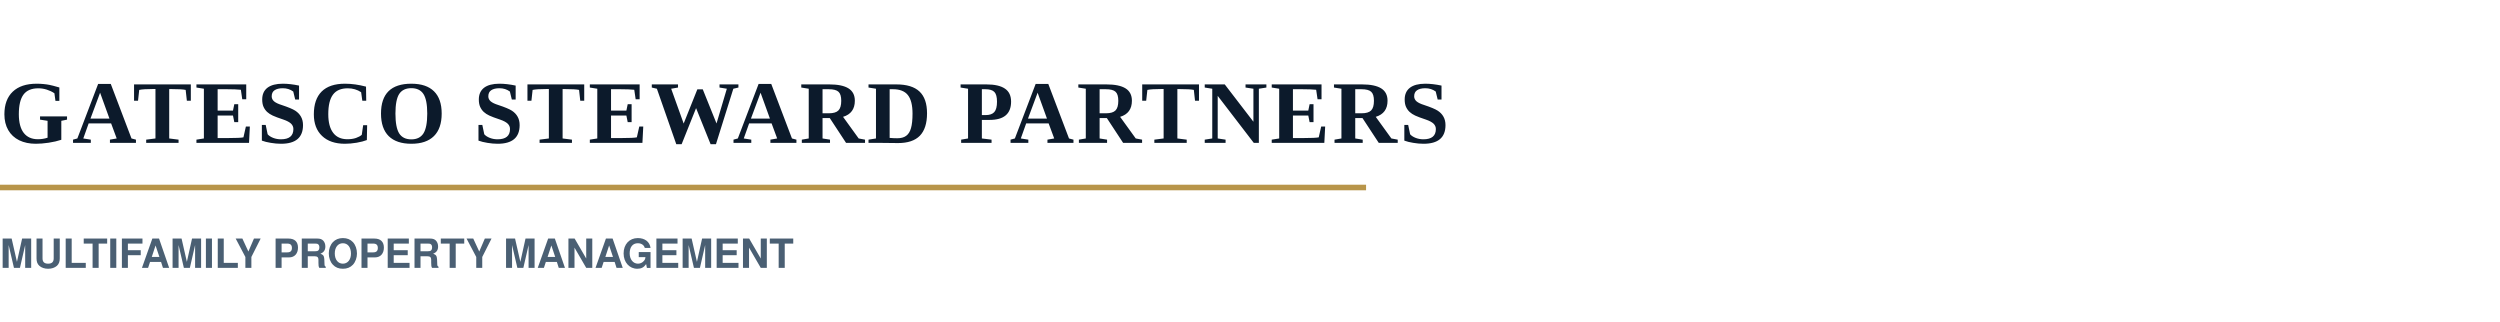
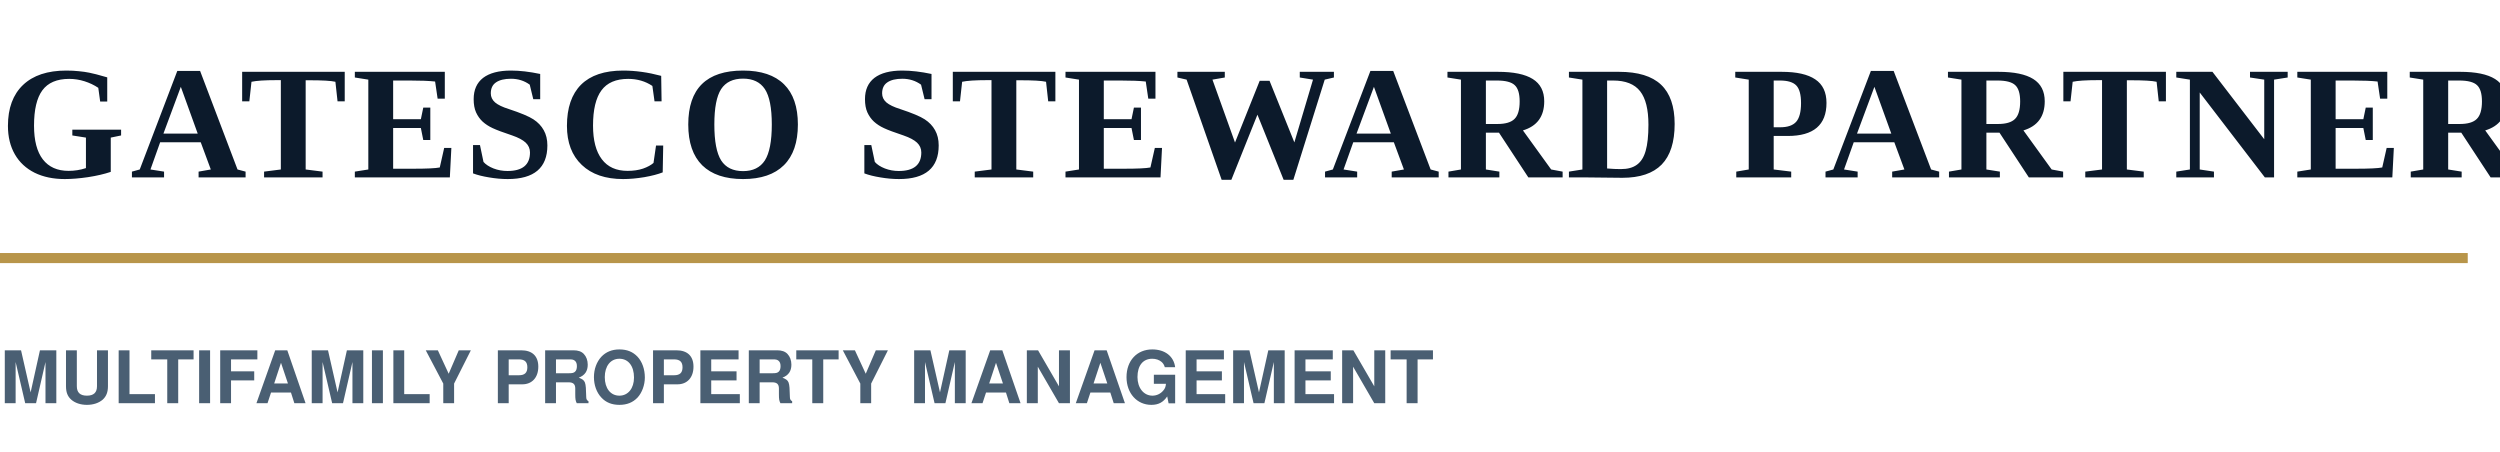
- <svg xmlns="http://www.w3.org/2000/svg" viewBox="0 0 560 72" role="img" aria-label="Gatesco Steward Partners logo">
+ <svg xmlns="http://www.w3.org/2000/svg" viewBox="0 10 310 56" role="img" aria-label="Gatesco Steward Partners logo">
  <text x="0" y="32" font-family="Georgia, 'Times New Roman', serif" font-size="20" font-weight="600" fill="#0c1a2b" letter-spacing="0.03em" textLength="306.00" lengthAdjust="spacing">GATESCO STEWARD PARTNERS</text>
  <line x1="0" y1="42" x2="306.00" y2="42" stroke="#b8954a" stroke-width="1.25" />
  <text x="0" y="60" font-family="Helvetica, Arial, sans-serif" font-size="9" font-weight="600" fill="#4a5f73" textLength="195.60" lengthAdjust="spacing">MULTIFAMILY PROPERTY MANAGEMENT</text>
</svg>
